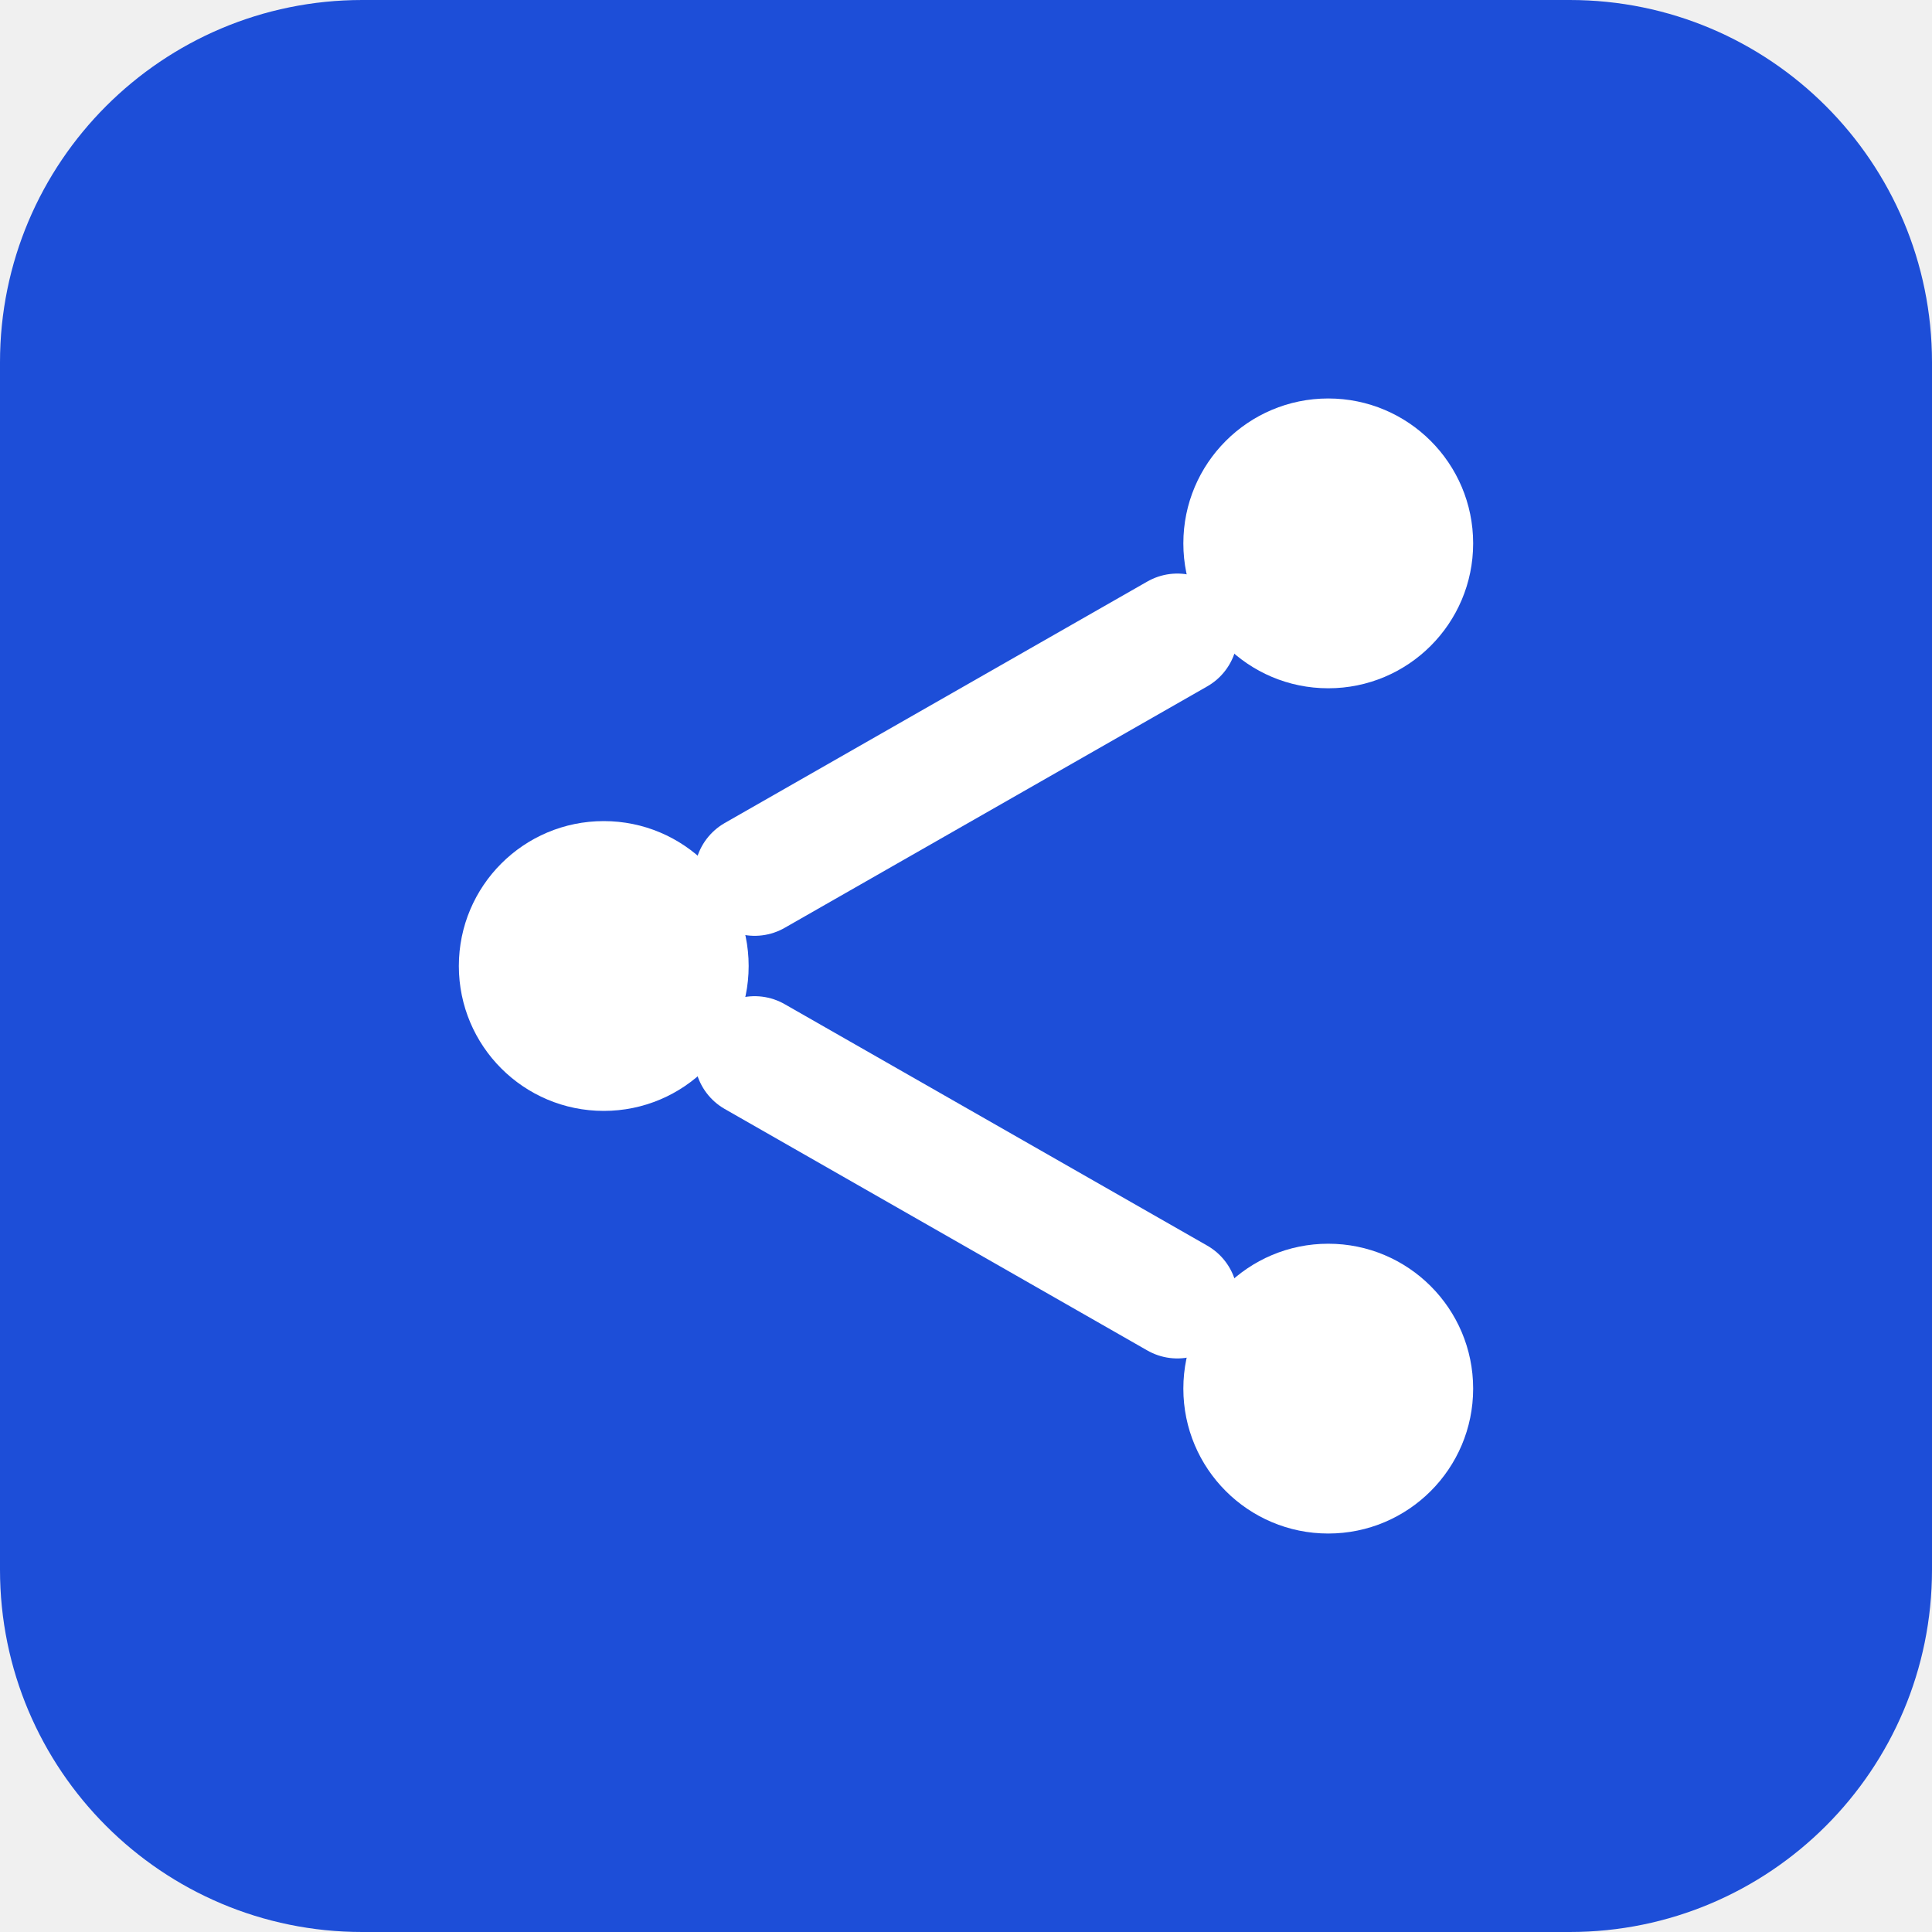
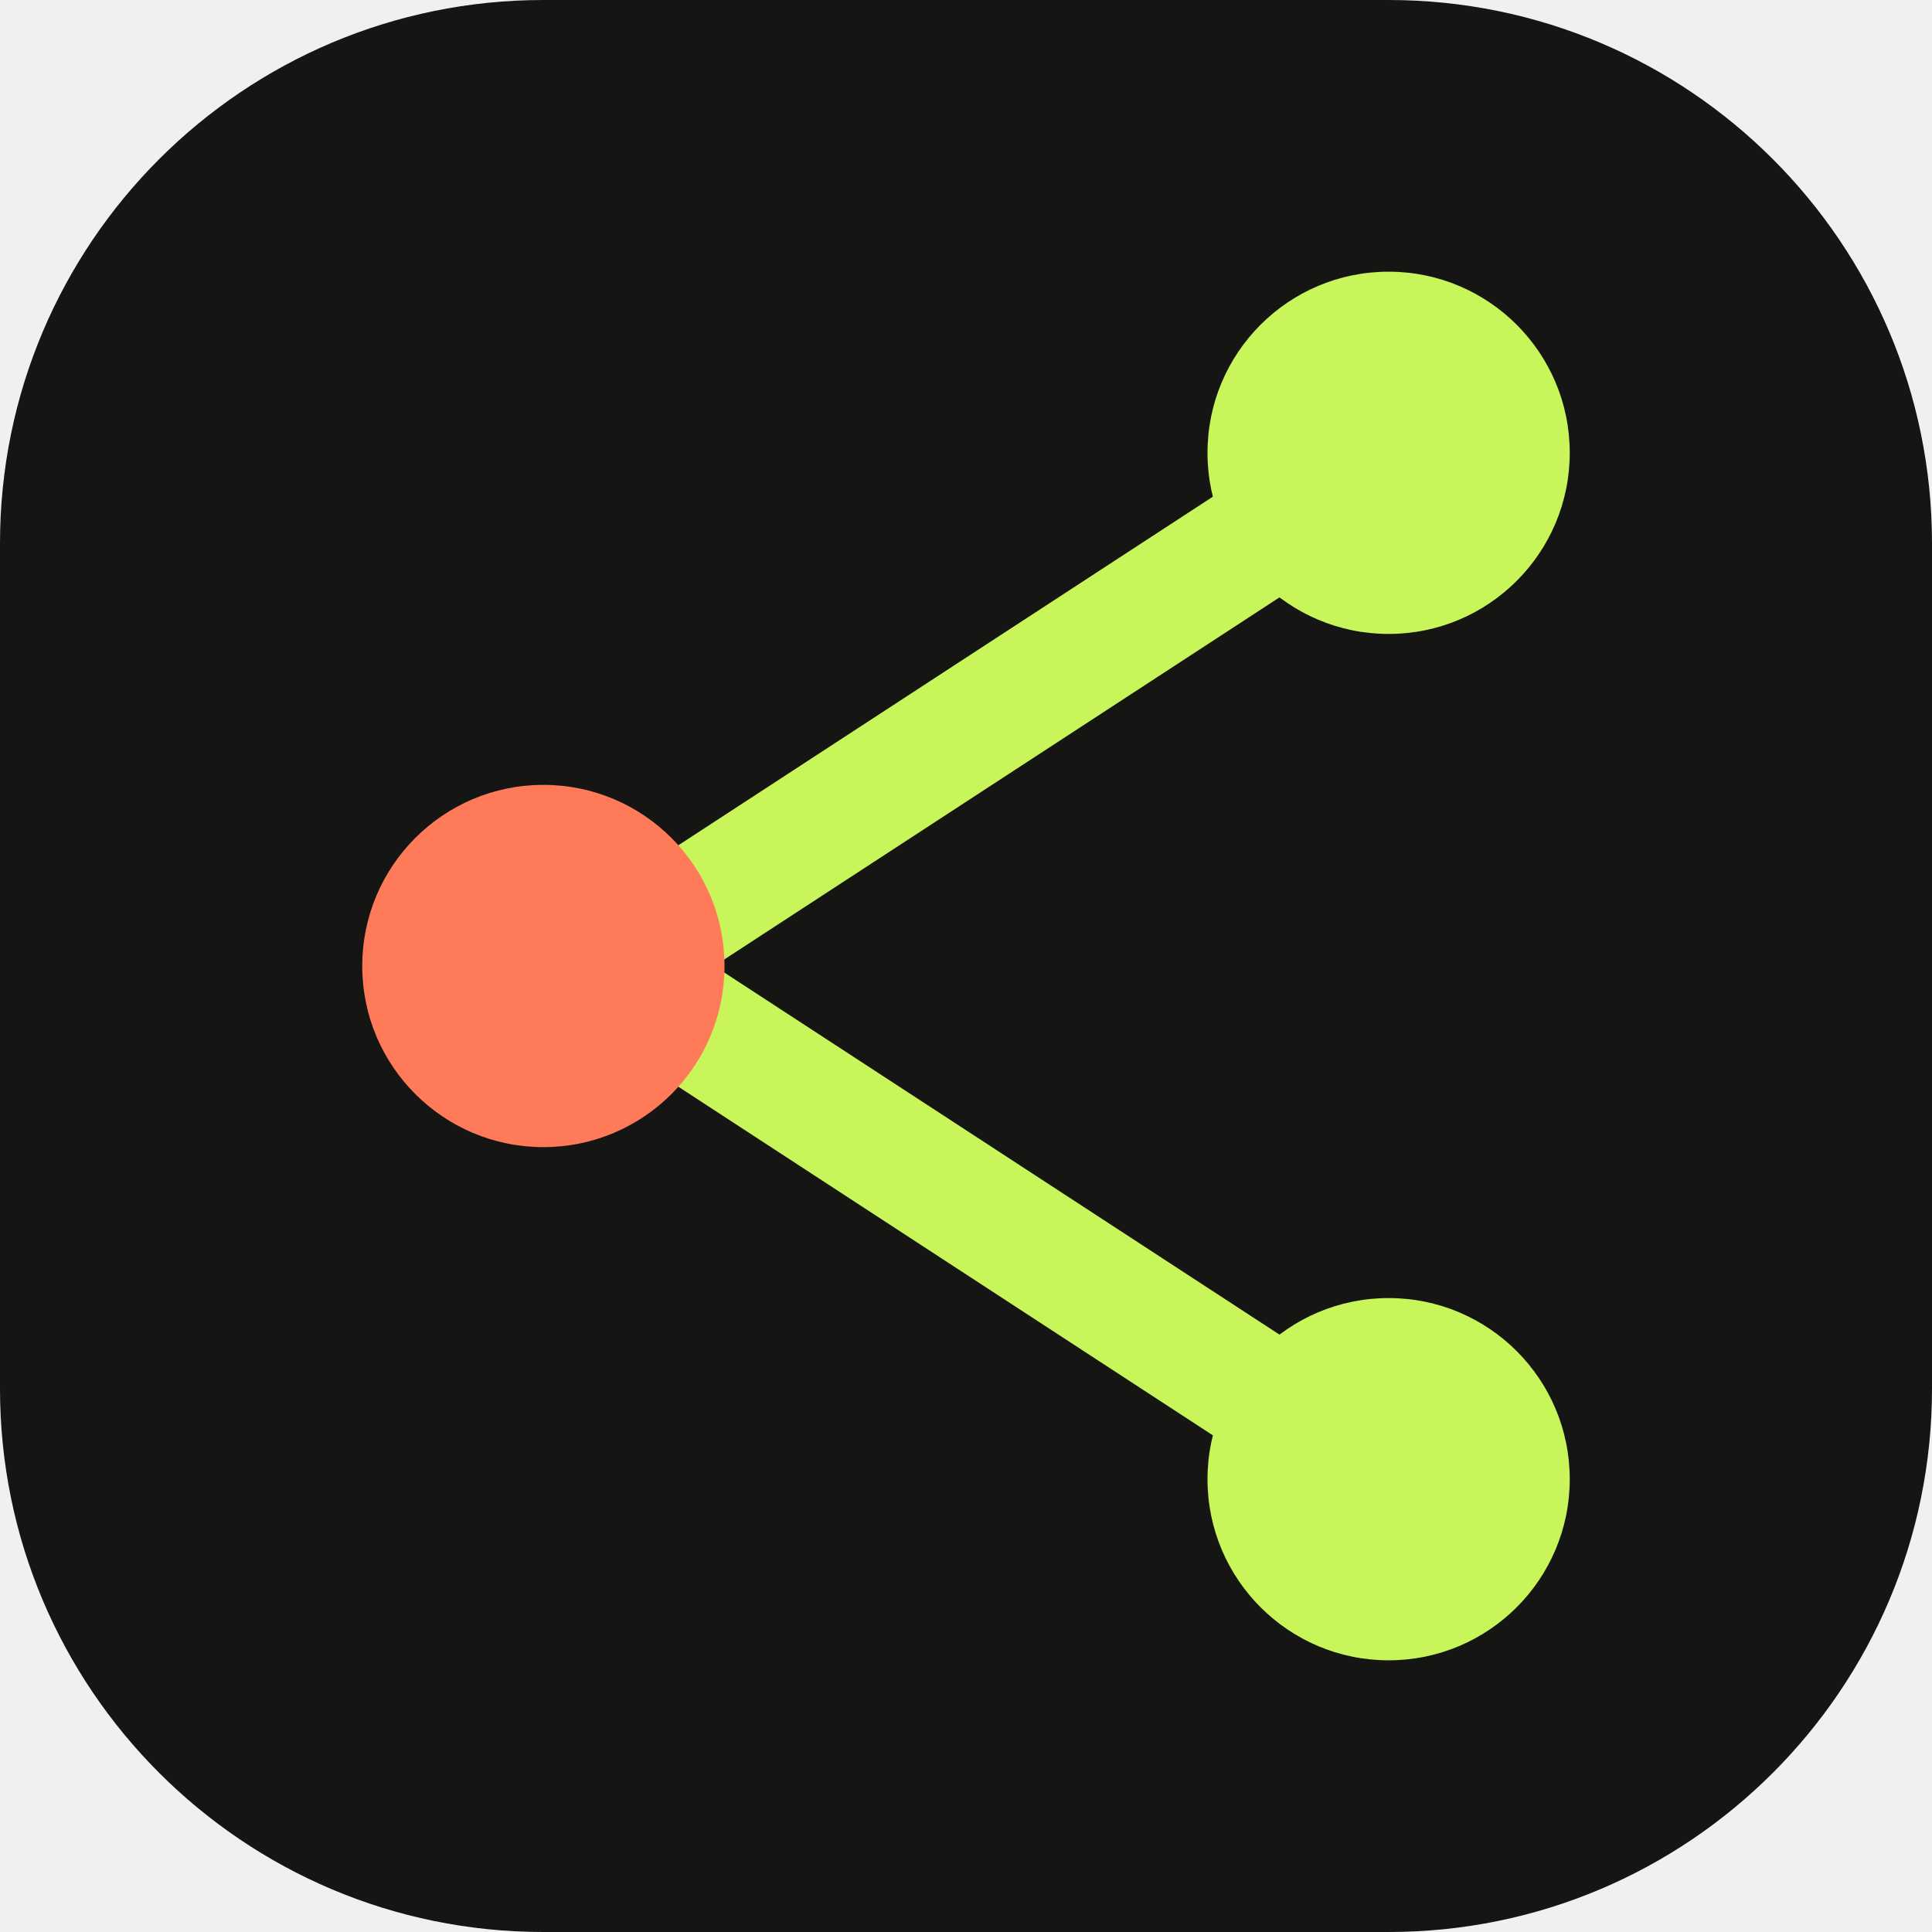
- <svg xmlns="http://www.w3.org/2000/svg" viewBox="0 0 32 32" fill="none">
-   <rect width="32" height="32" rx="6" fill="#1d4ed8" />
-   <path d="M10 16a3 3 0 1 0 0 0M22 9a3 3 0 1 0 0 0M22 23a3 3 0 1 0 0 0" stroke="white" stroke-width="2" />
-   <path d="M12.5 14.5 19.5 10.5M12.5 17.5 19.5 21.5" stroke="white" stroke-width="2" stroke-linecap="round" />
-   <circle cx="10" cy="16" r="2.4" fill="white" />
-   <circle cx="22" cy="9" r="2.4" fill="white" />
-   <circle cx="22" cy="23" r="2.4" fill="white" />
+ <svg xmlns="http://www.w3.org/2000/svg" viewBox="0 0 64 64" fill="none">
+   <rect width="64" height="64" rx="18" fill="#151613" />
+   <path d="M20 32 43 17M20 32l23 15" stroke="#c8f55a" stroke-width="4" stroke-linecap="round" />
+   <circle cx="18" cy="32" r="6" fill="#ff7a59" />
+   <circle cx="46" cy="15" r="6" fill="#c8f55a" />
+   <circle cx="46" cy="49" r="6" fill="#c8f55a" />
</svg>
